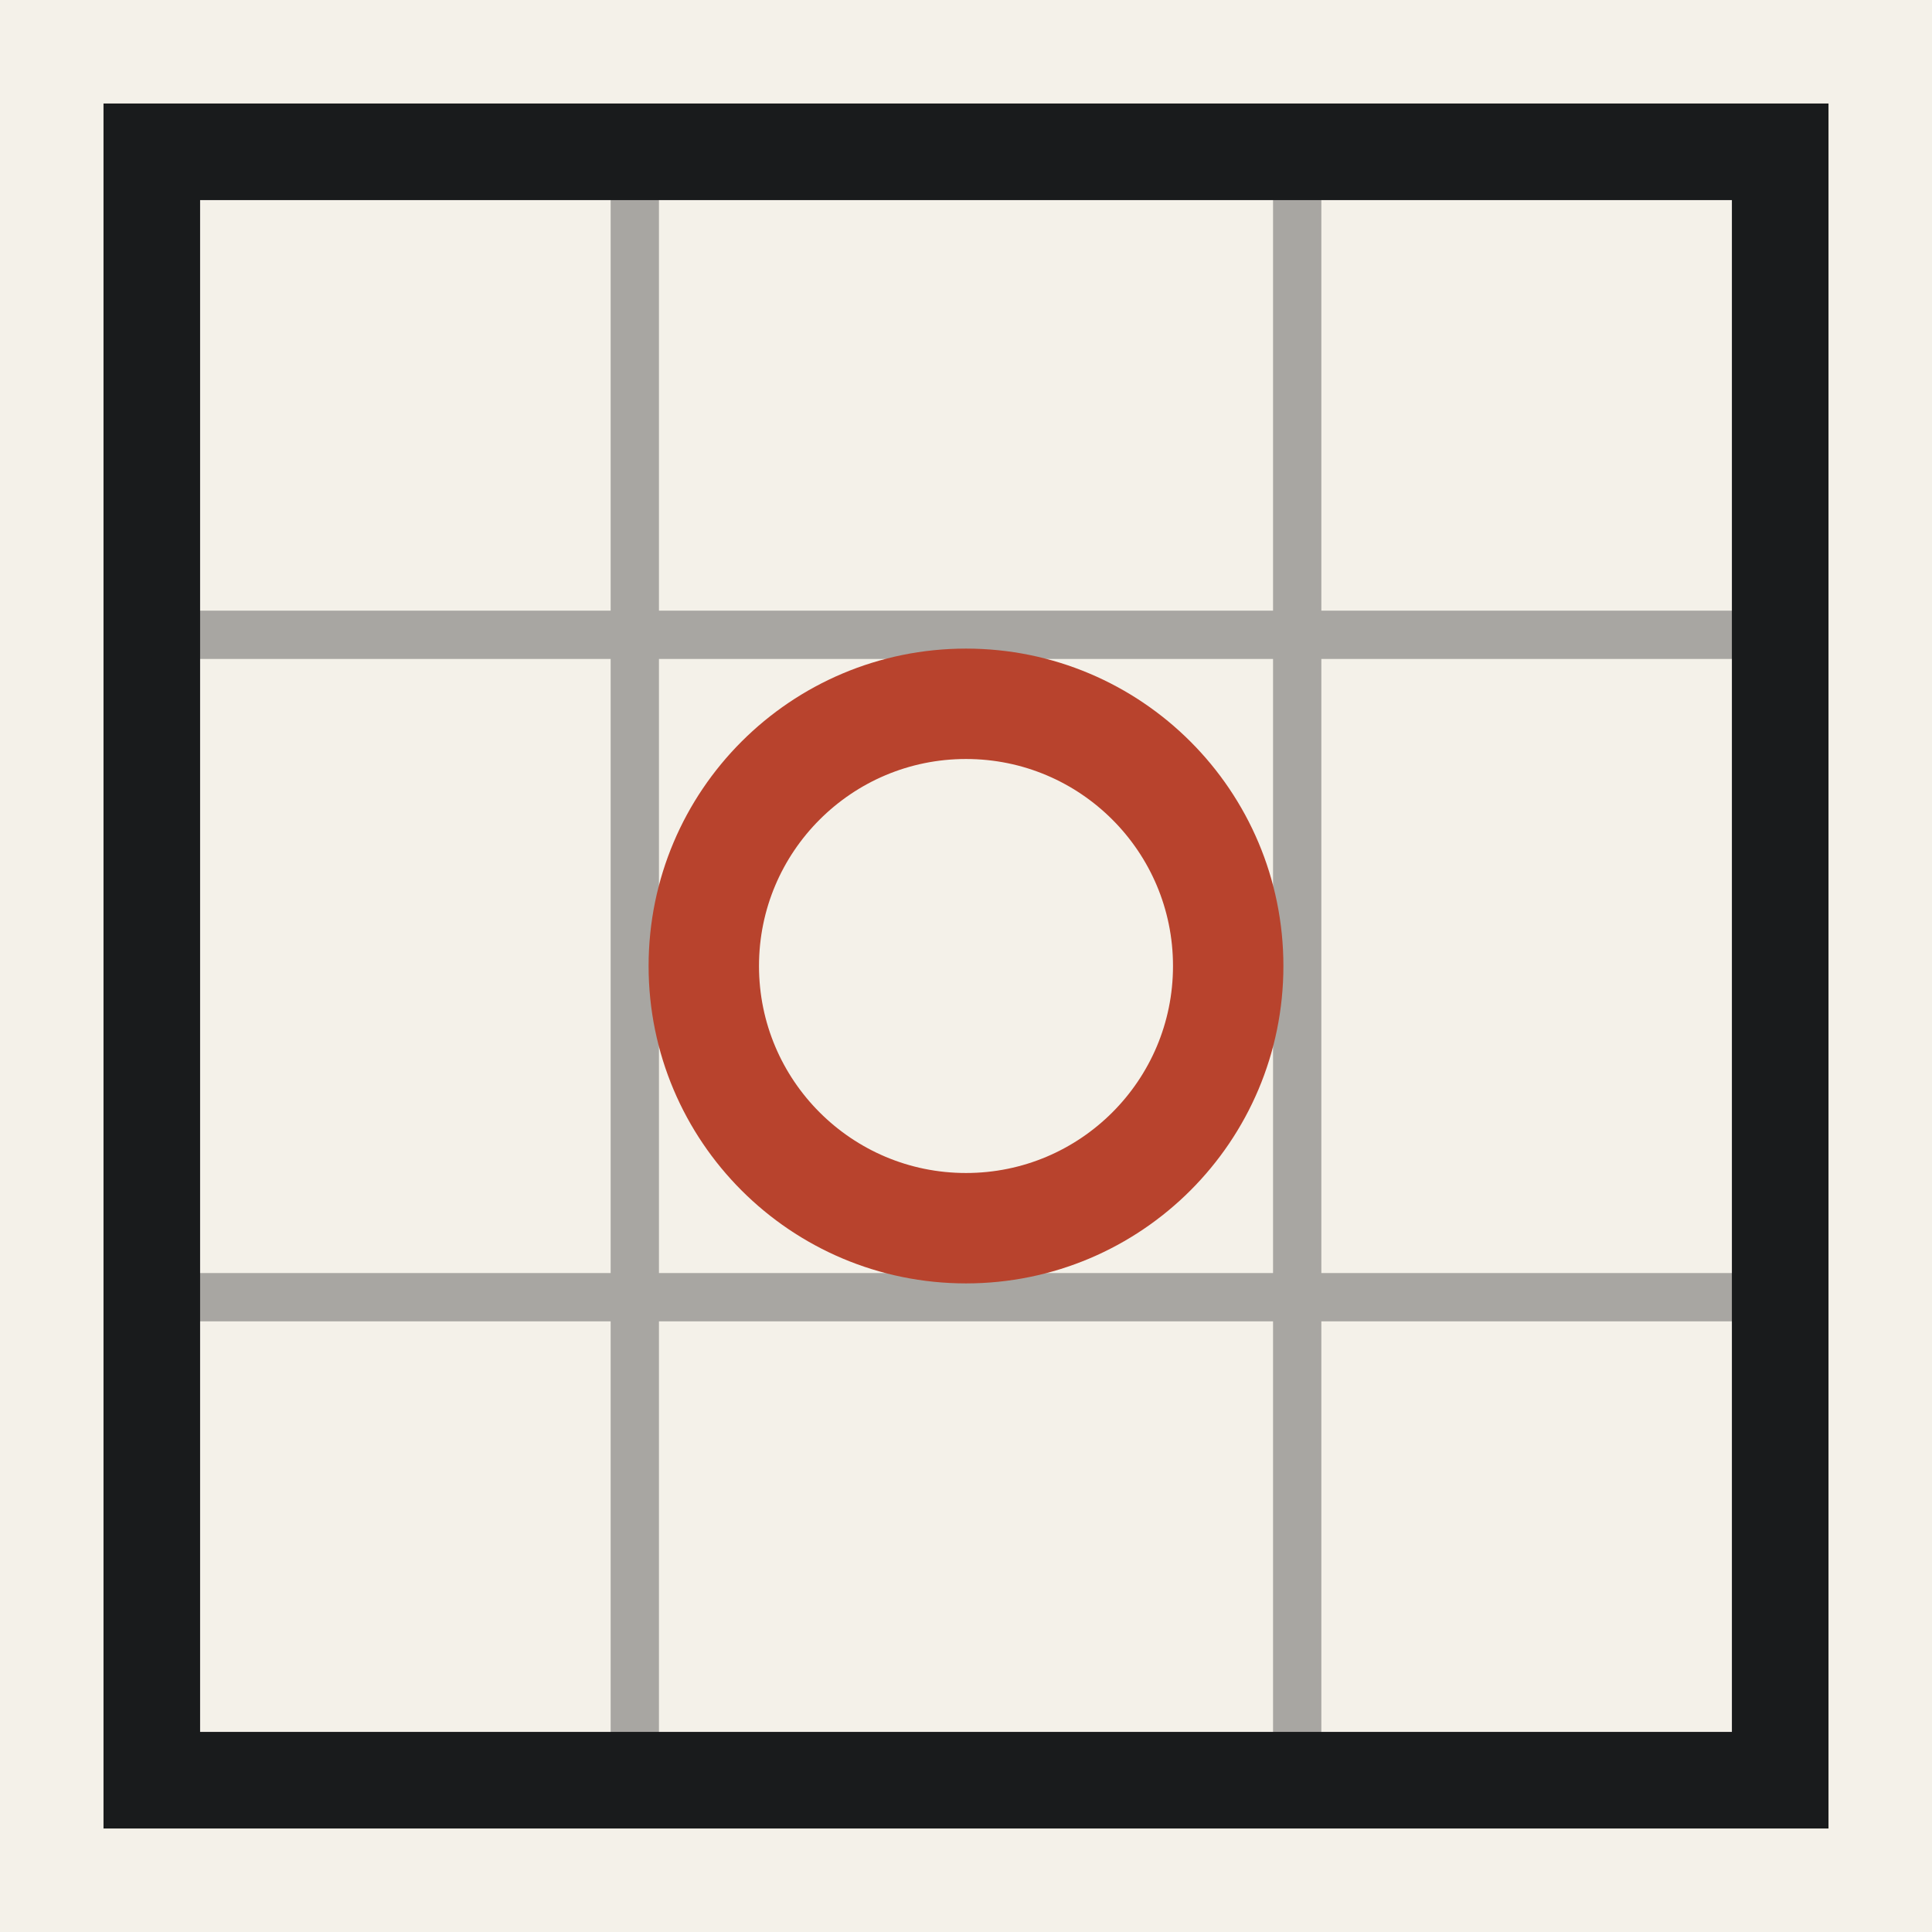
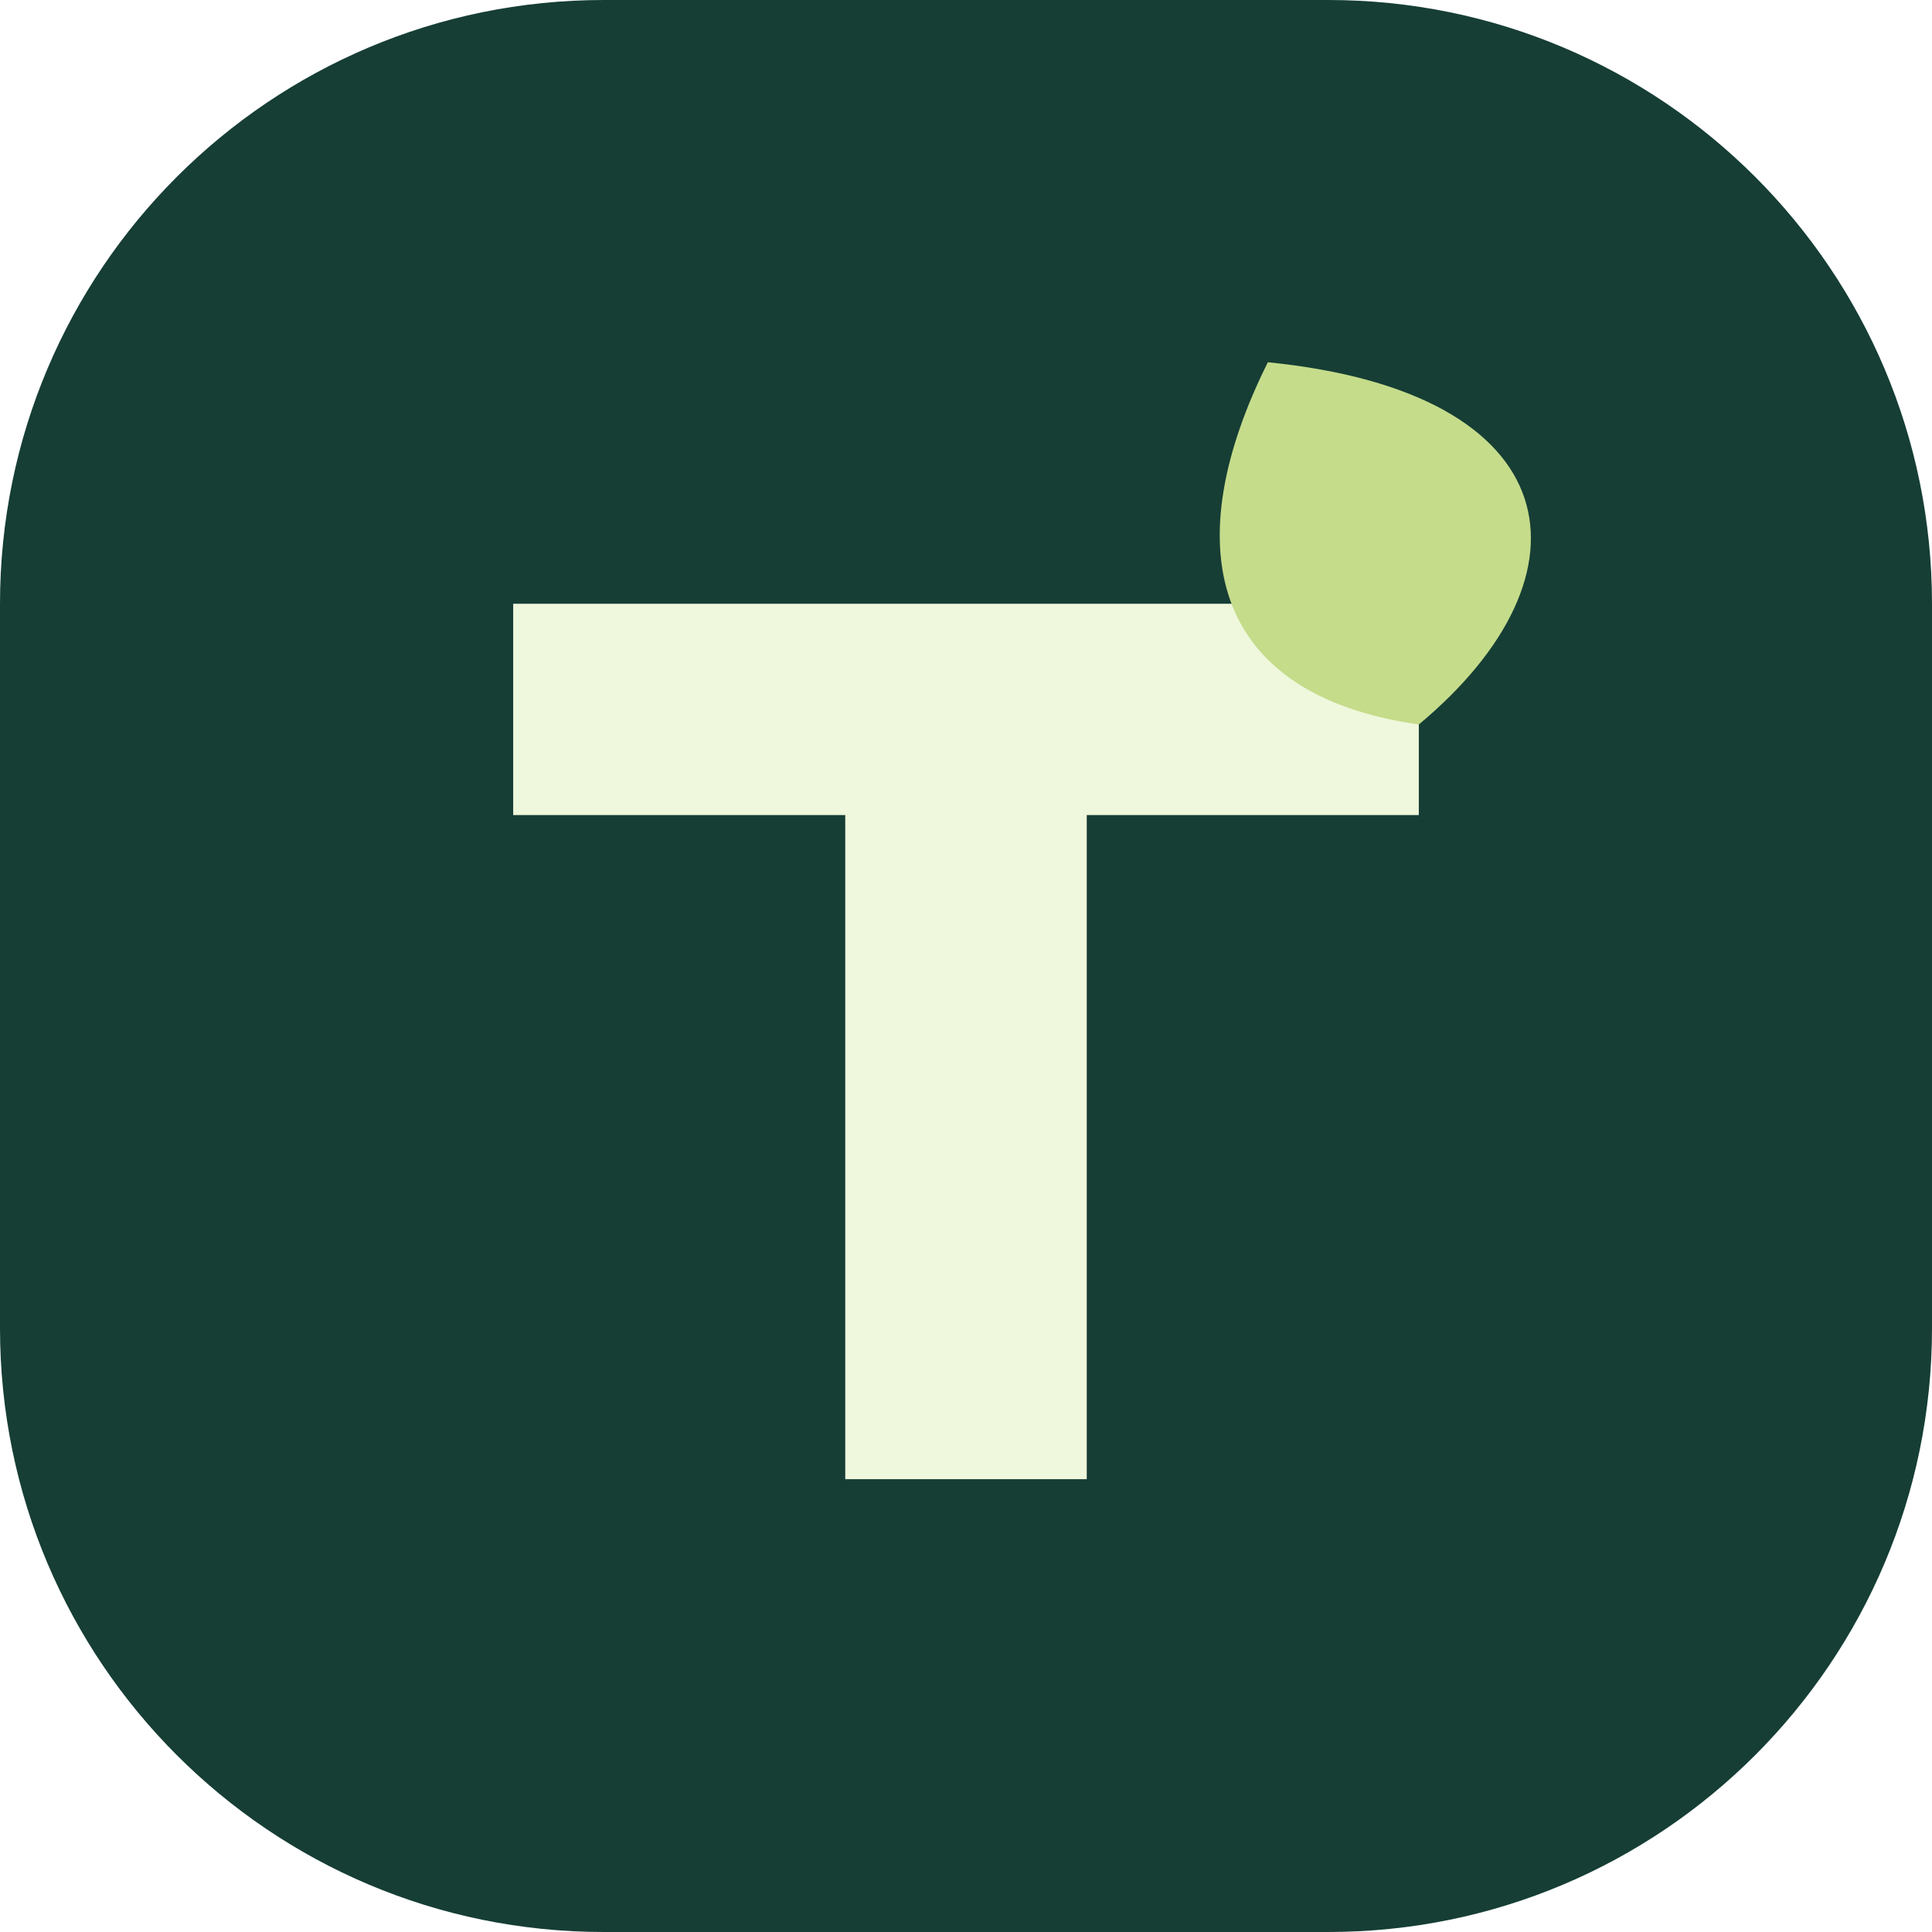
- <svg xmlns="http://www.w3.org/2000/svg" viewBox="0 0 28 28">
-   <rect width="28" height="28" fill="#f4f1e9" />
-   <rect x="2.2" y="2.2" width="23.6" height="23.6" fill="none" stroke="#191b1c" stroke-width="1.4" />
-   <path d="M2.2 9.2h23.6M2.2 18.8h23.6M9.2 2.2v23.6M18.8 2.2v23.6" stroke="#191b1c" stroke-width="0.7" opacity="0.35" />
-   <circle cx="14" cy="14" r="3.8" fill="none" stroke="#b8432d" stroke-width="1.6" />
+ <svg xmlns="http://www.w3.org/2000/svg" viewBox="0 0 64 64">
+   <rect width="64" height="64" rx="20" fill="#163e35" />
+   <path d="M17 20h30v7H36v22h-8V27H17z" fill="#eff7dc" />
+   <path d="M42 12c10 1 11 7 5 12-7-1-8-6-5-12" fill="#c5dc8b" />
</svg>
